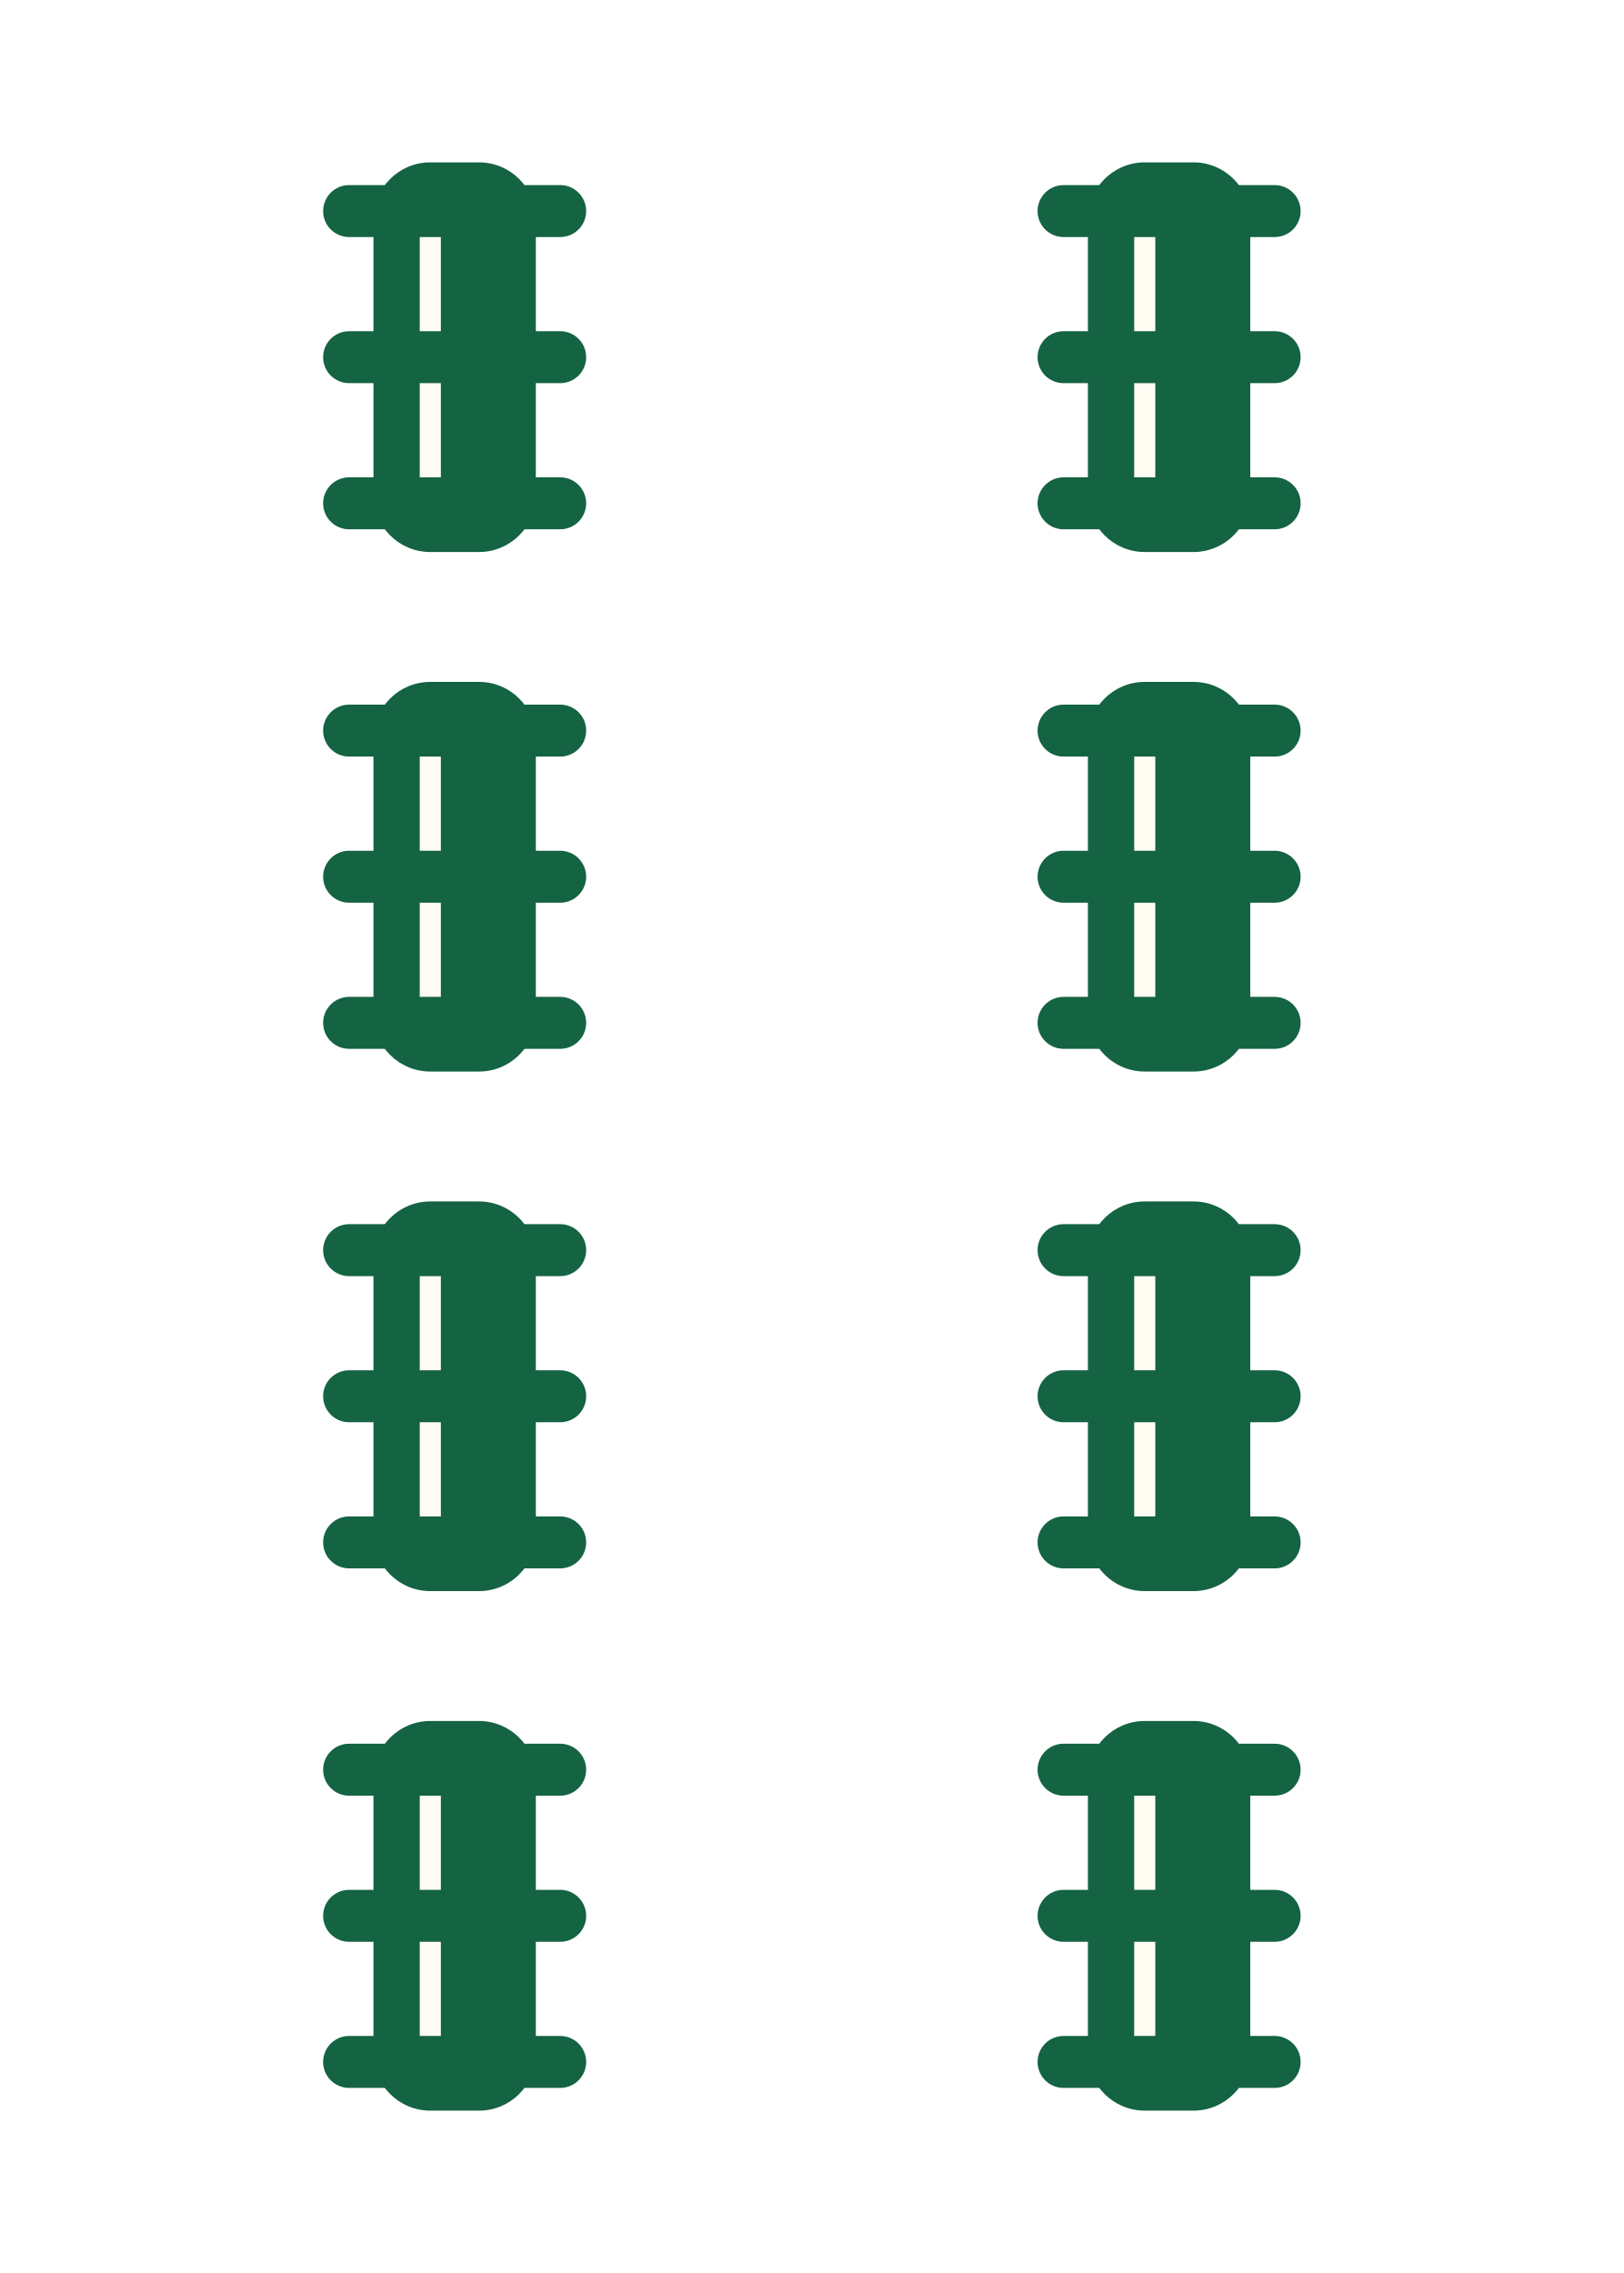
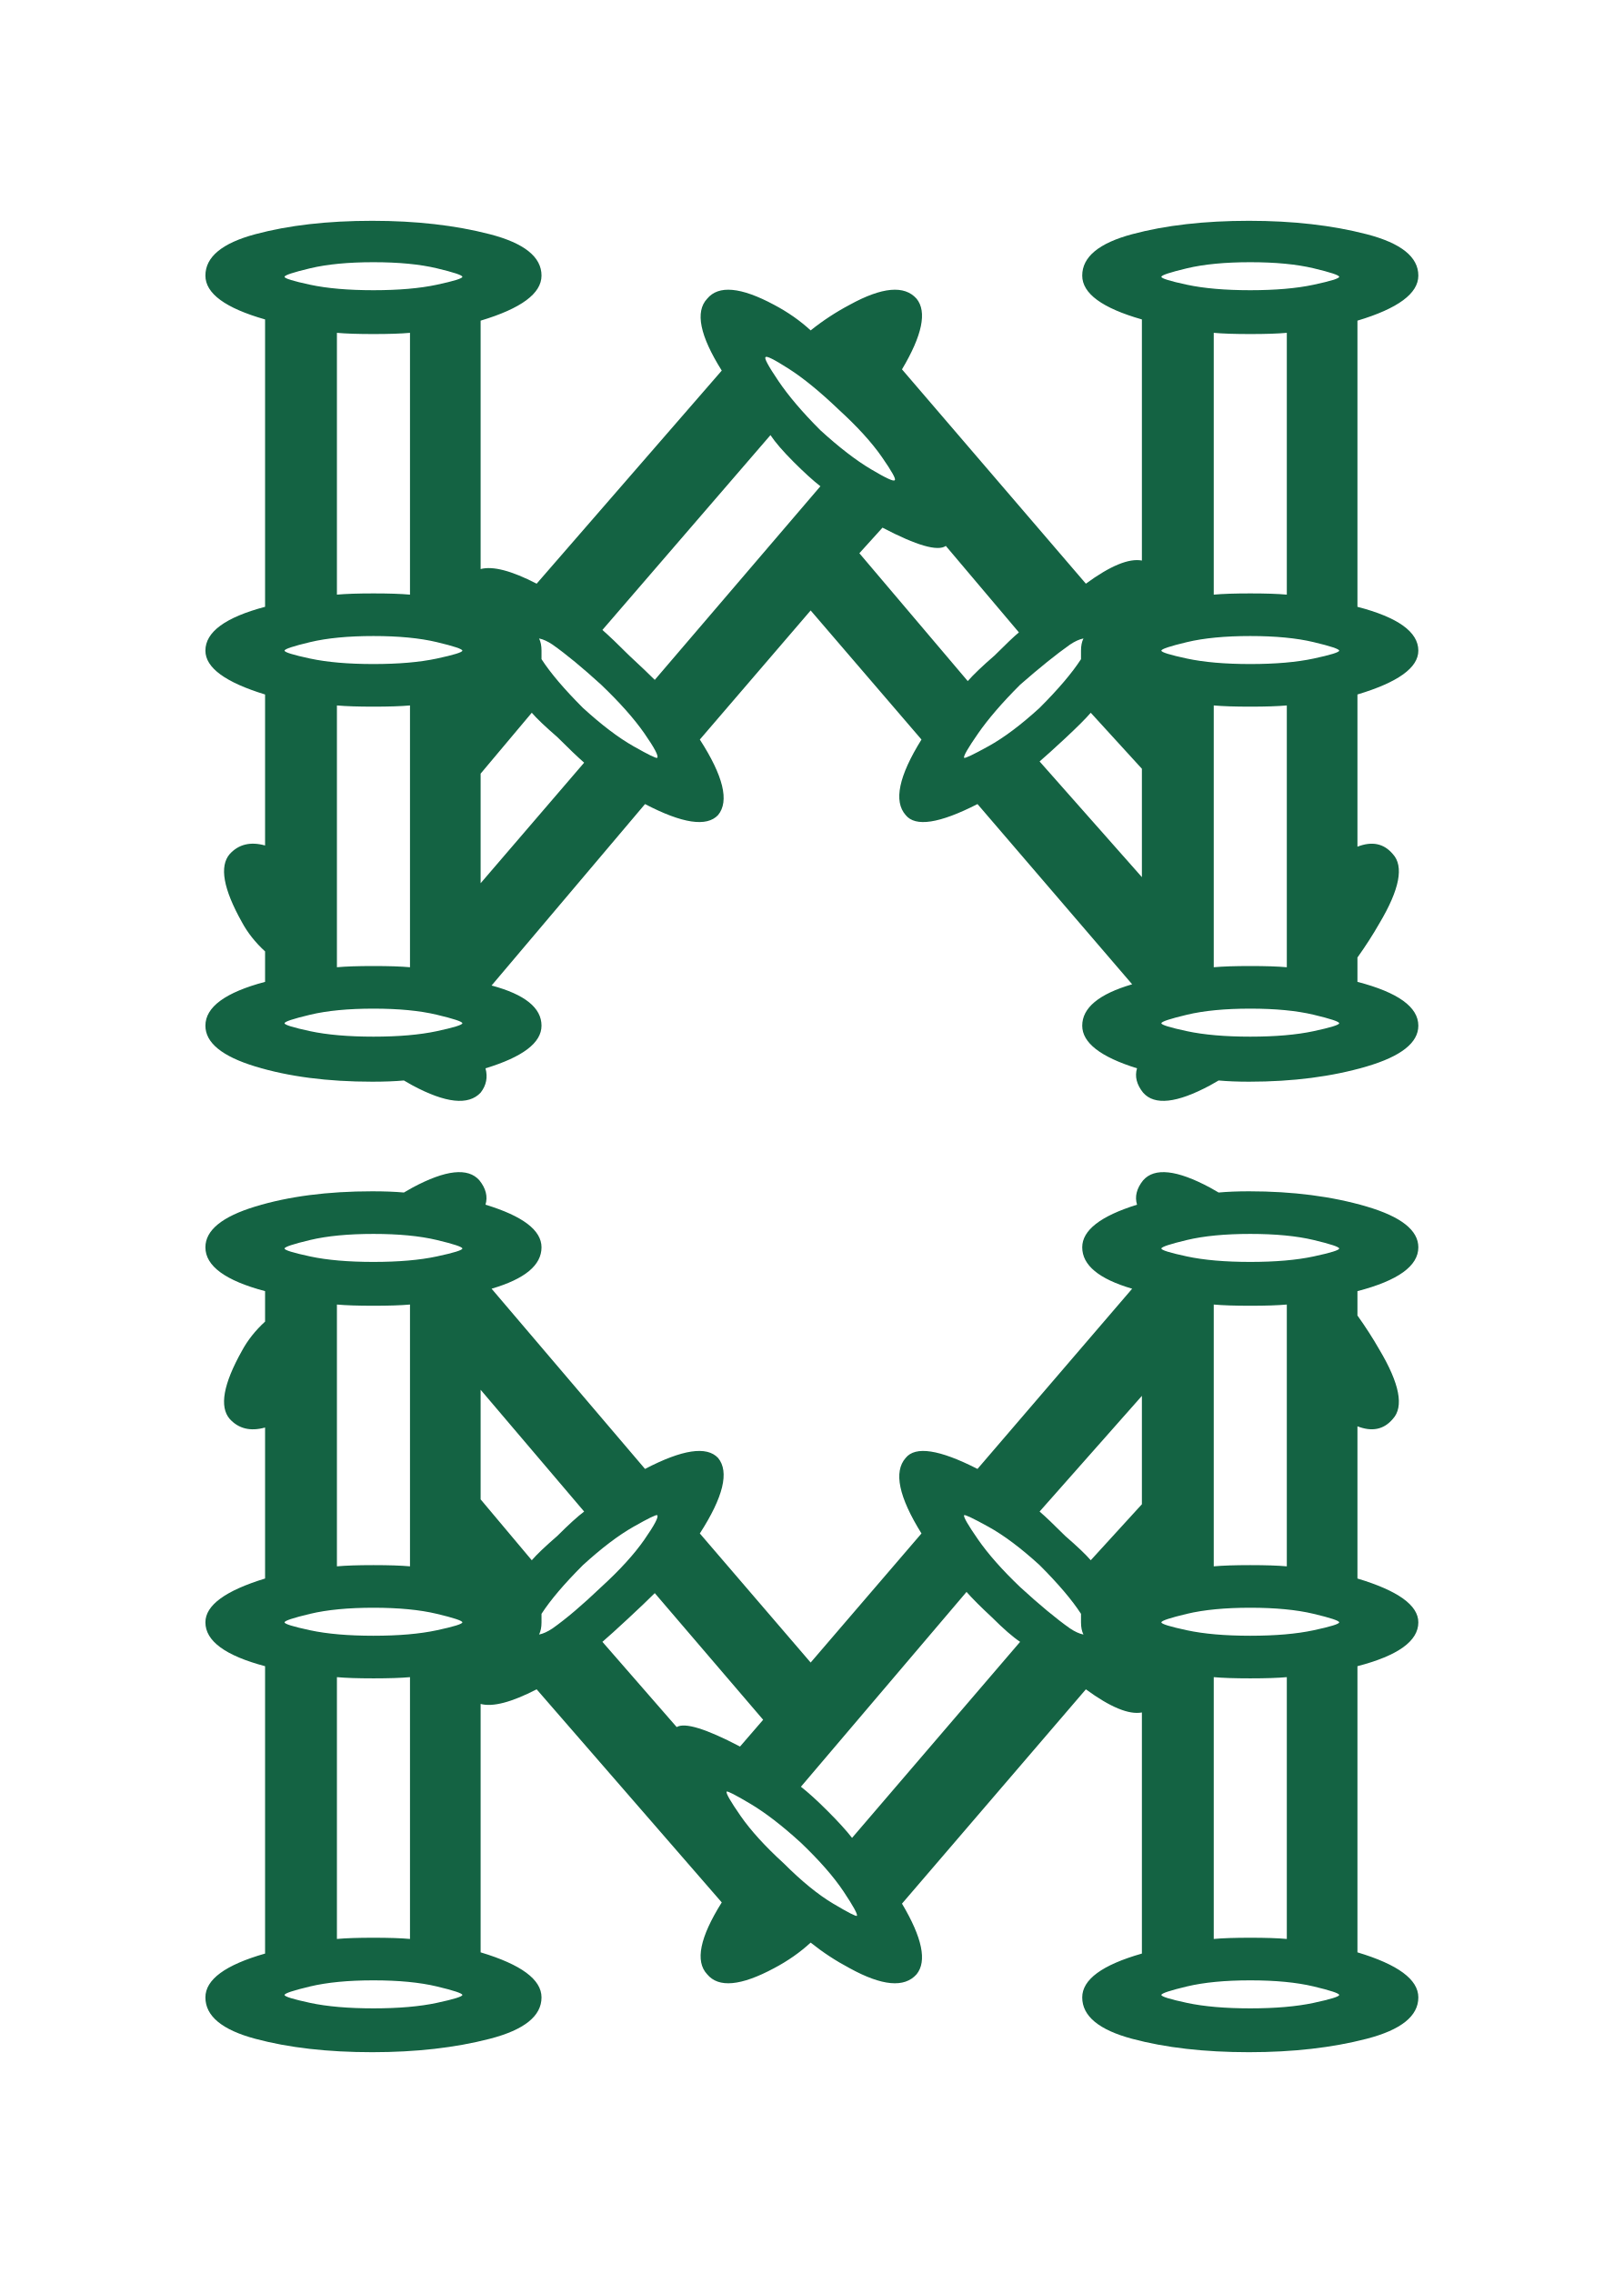
<svg xmlns="http://www.w3.org/2000/svg" viewBox="0 0 100 140">
-   <rect x="23" y="10.0" width="10" height="24" rx="3.5" fill="#146343" />
-   <path d="M26.5 14.0v16" stroke="#fffdf3" stroke-width="1.3" />
-   <path d="M21.5 13.0h13" stroke="#146343" stroke-width="3.2" stroke-linecap="round" />
-   <path d="M21.5 22h13" stroke="#146343" stroke-width="3.2" stroke-linecap="round" />
-   <path d="M21.5 31.0h13" stroke="#146343" stroke-width="3.2" stroke-linecap="round" />
-   <rect x="67" y="10.0" width="10" height="24" rx="3.5" fill="#146343" />
-   <path d="M70.5 14.0v16" stroke="#fffdf3" stroke-width="1.3" />
-   <path d="M65.5 13.0h13" stroke="#146343" stroke-width="3.2" stroke-linecap="round" />
-   <path d="M65.5 22h13" stroke="#146343" stroke-width="3.2" stroke-linecap="round" />
-   <path d="M65.5 31.0h13" stroke="#146343" stroke-width="3.2" stroke-linecap="round" />
-   <rect x="23" y="42.0" width="10" height="24" rx="3.5" fill="#146343" />
-   <path d="M26.5 46.0v16" stroke="#fffdf3" stroke-width="1.3" />
-   <path d="M21.5 45.0h13" stroke="#146343" stroke-width="3.2" stroke-linecap="round" />
-   <path d="M21.5 54h13" stroke="#146343" stroke-width="3.2" stroke-linecap="round" />
-   <path d="M21.5 63.0h13" stroke="#146343" stroke-width="3.2" stroke-linecap="round" />
-   <rect x="67" y="42.0" width="10" height="24" rx="3.5" fill="#146343" />
-   <path d="M70.5 46.0v16" stroke="#fffdf3" stroke-width="1.3" />
-   <path d="M65.5 45.0h13" stroke="#146343" stroke-width="3.2" stroke-linecap="round" />
-   <path d="M65.5 54h13" stroke="#146343" stroke-width="3.2" stroke-linecap="round" />
-   <path d="M65.5 63.0h13" stroke="#146343" stroke-width="3.2" stroke-linecap="round" />
-   <rect x="23" y="74.0" width="10" height="24" rx="3.5" fill="#146343" />
-   <path d="M26.5 78.0v16" stroke="#fffdf3" stroke-width="1.3" />
-   <path d="M21.5 77.0h13" stroke="#146343" stroke-width="3.2" stroke-linecap="round" />
-   <path d="M21.5 86h13" stroke="#146343" stroke-width="3.2" stroke-linecap="round" />
-   <path d="M21.5 95.0h13" stroke="#146343" stroke-width="3.2" stroke-linecap="round" />
-   <rect x="67" y="74.0" width="10" height="24" rx="3.5" fill="#146343" />
-   <path d="M70.5 78.0v16" stroke="#fffdf3" stroke-width="1.3" />
-   <path d="M65.5 77.0h13" stroke="#146343" stroke-width="3.2" stroke-linecap="round" />
-   <path d="M65.5 86h13" stroke="#146343" stroke-width="3.2" stroke-linecap="round" />
-   <path d="M65.5 95.0h13" stroke="#146343" stroke-width="3.2" stroke-linecap="round" />
-   <rect x="23" y="106.0" width="10" height="24" rx="3.5" fill="#146343" />
-   <path d="M26.5 110.0v16" stroke="#fffdf3" stroke-width="1.3" />
-   <path d="M21.5 109.0h13" stroke="#146343" stroke-width="3.2" stroke-linecap="round" />
-   <path d="M21.5 118h13" stroke="#146343" stroke-width="3.2" stroke-linecap="round" />
-   <path d="M21.5 127.0h13" stroke="#146343" stroke-width="3.2" stroke-linecap="round" />
-   <rect x="67" y="106.0" width="10" height="24" rx="3.5" fill="#146343" />
-   <path d="M70.5 110.0v16" stroke="#fffdf3" stroke-width="1.3" />
-   <path d="M65.5 109.0h13" stroke="#146343" stroke-width="3.2" stroke-linecap="round" />
-   <path d="M65.5 118h13" stroke="#146343" stroke-width="3.2" stroke-linecap="round" />
-   <path d="M65.5 127.0h13" stroke="#146343" stroke-width="3.2" stroke-linecap="round" />
+   <path d="M570 295Q580 301 622 279L641 301L552 405Q544 397 530 384Q516 371 509 365ZM409 572V482L451 432Q457 439 472 452Q486 466 494 472ZM952 478V567L868 472Q875 466 889 452Q904 439 910 432ZM409 988 494 1087Q486 1094 472 1108Q457 1121 451 1128L409 1078ZM952 1082 910 1128Q904 1121 889 1107Q875 1094 868 1088L952 993ZM791 1265Q781 1258 739 1280L720 1259L809 1154Q816 1162 831 1175Q845 1189 851 1194ZM944 655Q903 667 903 689Q903 710 948 724Q945 734 953 744Q967 760 1008 738L1015 734Q1026 735 1040 735Q1094 735 1136.5 722.5Q1179 710 1179 689Q1179 666 1129 653V633Q1139 619 1147 605Q1172 563 1158 548Q1147 535 1129 542V417Q1179 402 1179 381Q1179 358 1129 345V110Q1179 95 1179 73Q1179 50 1136.5 39.0Q1094 28 1040 28Q985 28 944.0 39.0Q903 50 903 73Q903 95 952 109V307Q936 304 906 326L755 150Q780 108 767 92Q752 75 712 97Q695 106 680 118Q667 106 650 97Q609 75 595 92Q580 108 607 151L455 326Q424 310 409 314V110Q459 95 459 73Q459 50 416.5 39.0Q374 28 320 28Q265 28 224.0 39.0Q183 50 183 73Q183 95 232 109V345Q183 358 183 381Q183 402 232 417V541Q214 536 203 548Q190 563 213 604Q220 617 232 628V653Q183 666 183 689Q183 710 224.0 722.5Q265 735 320 735Q335 735 346 734L353 738Q394 760 408 744Q416 734 413 724Q459 710 459 689Q459 667 418 655L544 507Q590 531 604 516Q618 499 589 454L680 348L771 454Q743 499 758 516Q770 531 817 507ZM944 905 817 1053Q770 1029 758 1044Q743 1061 771 1106L680 1212L589 1106Q618 1061 604 1044Q590 1029 544 1053L418 904Q459 893 459 871Q459 850 413 836Q416 825 409 816Q394 800 353 822L346 826Q335 825 320 825Q265 825 224.0 837.5Q183 850 183 871Q183 894 232 907V932Q220 943 213 956Q190 997 203 1012Q214 1024 232 1019V1143Q183 1158 183 1179Q183 1202 232 1215V1451Q183 1465 183 1487Q183 1510 224.0 1521.0Q265 1532 320 1532Q374 1532 416.5 1521.0Q459 1510 459 1487Q459 1465 409 1450V1246Q424 1250 455 1234L607 1409Q580 1452 595 1468Q609 1485 650 1463Q667 1454 680 1442Q695 1454 712 1463Q752 1485 767 1468Q780 1452 755 1410L906 1234Q936 1256 952 1253V1451Q903 1465 903 1487Q903 1510 944.0 1521.0Q985 1532 1040 1532Q1094 1532 1136.5 1521.0Q1179 1510 1179 1487Q1179 1465 1129 1450V1215Q1179 1202 1179 1179Q1179 1158 1129 1143V1018Q1147 1025 1158 1012Q1172 997 1147 955Q1139 941 1129 927V907Q1179 894 1179 871Q1179 850 1136.5 837.5Q1094 825 1040 825Q1026 825 1015 826L1008 822Q967 800 953 816Q945 826 948 836Q903 850 903 871Q903 893 944 905ZM457 1189Q459 1185 459 1179V1172Q470 1155 493 1132Q516 1111 534.5 1100.5Q553 1090 554 1091Q556 1093 543.5 1111.0Q531 1129 508 1151Q485 1172 468 1184Q462 1188 457 1189ZM904 1189Q899 1188 893 1184Q876 1172 852 1151Q830 1129 817.5 1111.0Q805 1093 806 1091Q807 1090 826.0 1100.5Q845 1111 868 1132Q891 1155 902 1172V1179Q902 1185 904 1189ZM904 371Q902 375 902 381V388Q891 405 868 428Q845 449 826.0 459.5Q807 470 806 469Q805 467 817.5 449.0Q830 431 852 410Q876 388 893 376Q899 372 904 371ZM457 371Q462 372 468 376Q485 388 508 410Q531 431 543.5 449.0Q556 467 554 469Q553 470 534.5 459.5Q516 449 493 428Q470 405 459 388V381Q459 375 457 371ZM321 370Q352 370 373.0 374.5Q394 379 394 381Q394 383 373.0 388.0Q352 393 321 393Q290 393 269.0 388.0Q248 383 248 381Q248 379 269.0 374.5Q290 370 321 370ZM291 642V427Q302 428 321 428Q340 428 351 427V642Q340 641 321 641Q302 641 291 642ZM351 121V336Q340 335 321 335Q302 335 291 336V121Q302 122 321 122Q340 122 351 121ZM321 677Q352 677 373.0 681.5Q394 686 394 688Q394 690 373.0 695.0Q352 700 321 700Q290 700 269.0 695.0Q248 690 248 688Q248 686 269.0 681.5Q290 677 321 677ZM321 64Q352 64 373.0 68.5Q394 73 394 75Q394 77 373.0 82.0Q352 87 321 87Q290 87 269.0 82.0Q248 77 248 75Q248 73 269.0 68.5Q290 64 321 64ZM321 1168Q352 1168 373.0 1172.5Q394 1177 394 1179Q394 1181 373.0 1186.0Q352 1191 321 1191Q290 1191 269.0 1186.0Q248 1181 248 1179Q248 1177 269.0 1172.5Q290 1168 321 1168ZM291 1440V1225Q302 1226 321 1226Q340 1226 351 1225V1440Q340 1439 321 1439Q302 1439 291 1440ZM351 919V1134Q340 1133 321 1133Q302 1133 291 1134V919Q302 920 321 920Q340 920 351 919ZM321 1475Q352 1475 373.0 1479.5Q394 1484 394 1486Q394 1488 373.0 1493.0Q352 1498 321 1498Q290 1498 269.0 1493.0Q248 1488 248 1486Q248 1484 269.0 1479.5Q290 1475 321 1475ZM321 862Q352 862 373.0 866.5Q394 871 394 873Q394 875 373.0 880.0Q352 885 321 885Q290 885 269.0 880.0Q248 875 248 873Q248 871 269.0 866.5Q290 862 321 862ZM1041 1168Q1072 1168 1093.0 1172.5Q1114 1177 1114 1179Q1114 1181 1093.0 1186.0Q1072 1191 1041 1191Q1010 1191 989.0 1186.0Q968 1181 968 1179Q968 1177 989.0 1172.5Q1010 1168 1041 1168ZM1011 1440V1225Q1022 1226 1041 1226Q1060 1226 1071 1225V1440Q1060 1439 1041 1439Q1022 1439 1011 1440ZM1071 919V1134Q1060 1133 1041 1133Q1022 1133 1011 1134V919Q1022 920 1041 920Q1060 920 1071 919ZM1041 1475Q1072 1475 1093.0 1479.5Q1114 1484 1114 1486Q1114 1488 1093.0 1493.0Q1072 1498 1041 1498Q1010 1498 989.0 1493.0Q968 1488 968 1486Q968 1484 989.0 1479.5Q1010 1475 1041 1475ZM1041 862Q1072 862 1093.0 866.5Q1114 871 1114 873Q1114 875 1093.0 880.0Q1072 885 1041 885Q1010 885 989.0 880.0Q968 875 968 873Q968 871 989.0 866.5Q1010 862 1041 862ZM1041 370Q1072 370 1093.0 374.5Q1114 379 1114 381Q1114 383 1093.0 388.0Q1072 393 1041 393Q1010 393 989.0 388.0Q968 383 968 381Q968 379 989.0 374.5Q1010 370 1041 370ZM1011 642V427Q1022 428 1041 428Q1060 428 1071 427V642Q1060 641 1041 641Q1022 641 1011 642ZM1071 121V336Q1060 335 1041 335Q1022 335 1011 336V121Q1022 122 1041 122Q1060 122 1071 121ZM1041 677Q1072 677 1093.0 681.5Q1114 686 1114 688Q1114 690 1093.0 695.0Q1072 700 1041 700Q1010 700 989.0 695.0Q968 690 968 688Q968 686 989.0 681.5Q1010 677 1041 677ZM1041 64Q1072 64 1093.0 68.5Q1114 73 1114 75Q1114 77 1093.0 82.0Q1072 87 1041 87Q1010 87 989.0 82.0Q968 77 968 75Q968 73 989.0 68.5Q1010 64 1041 64ZM714 204 852 365Q843 371 829 385Q815 398 808 406L672 246Q681 239 694 226Q707 213 714 204ZM658 183Q680 161 698.5 150.0Q717 139 718 140Q719 142 707.0 160.0Q695 178 672 200Q649 221 630.5 232.0Q612 243 611 242Q610 240 622.5 222.0Q635 204 658 183ZM647 1356 509 1196Q517 1189 531 1175Q545 1162 552 1155L688 1314Q679 1321 666 1334Q653 1347 647 1356ZM703 1377Q680 1399 662.0 1410.5Q644 1422 643 1420Q641 1419 653.5 1400.5Q666 1382 688 1360Q711 1339 729.5 1328.0Q748 1317 749 1319Q751 1320 738.5 1338.0Q726 1356 703 1377Z" fill="#146343" transform="matrix(0.075 0 0 -0.075 -1.075 128.5)" />
</svg>
